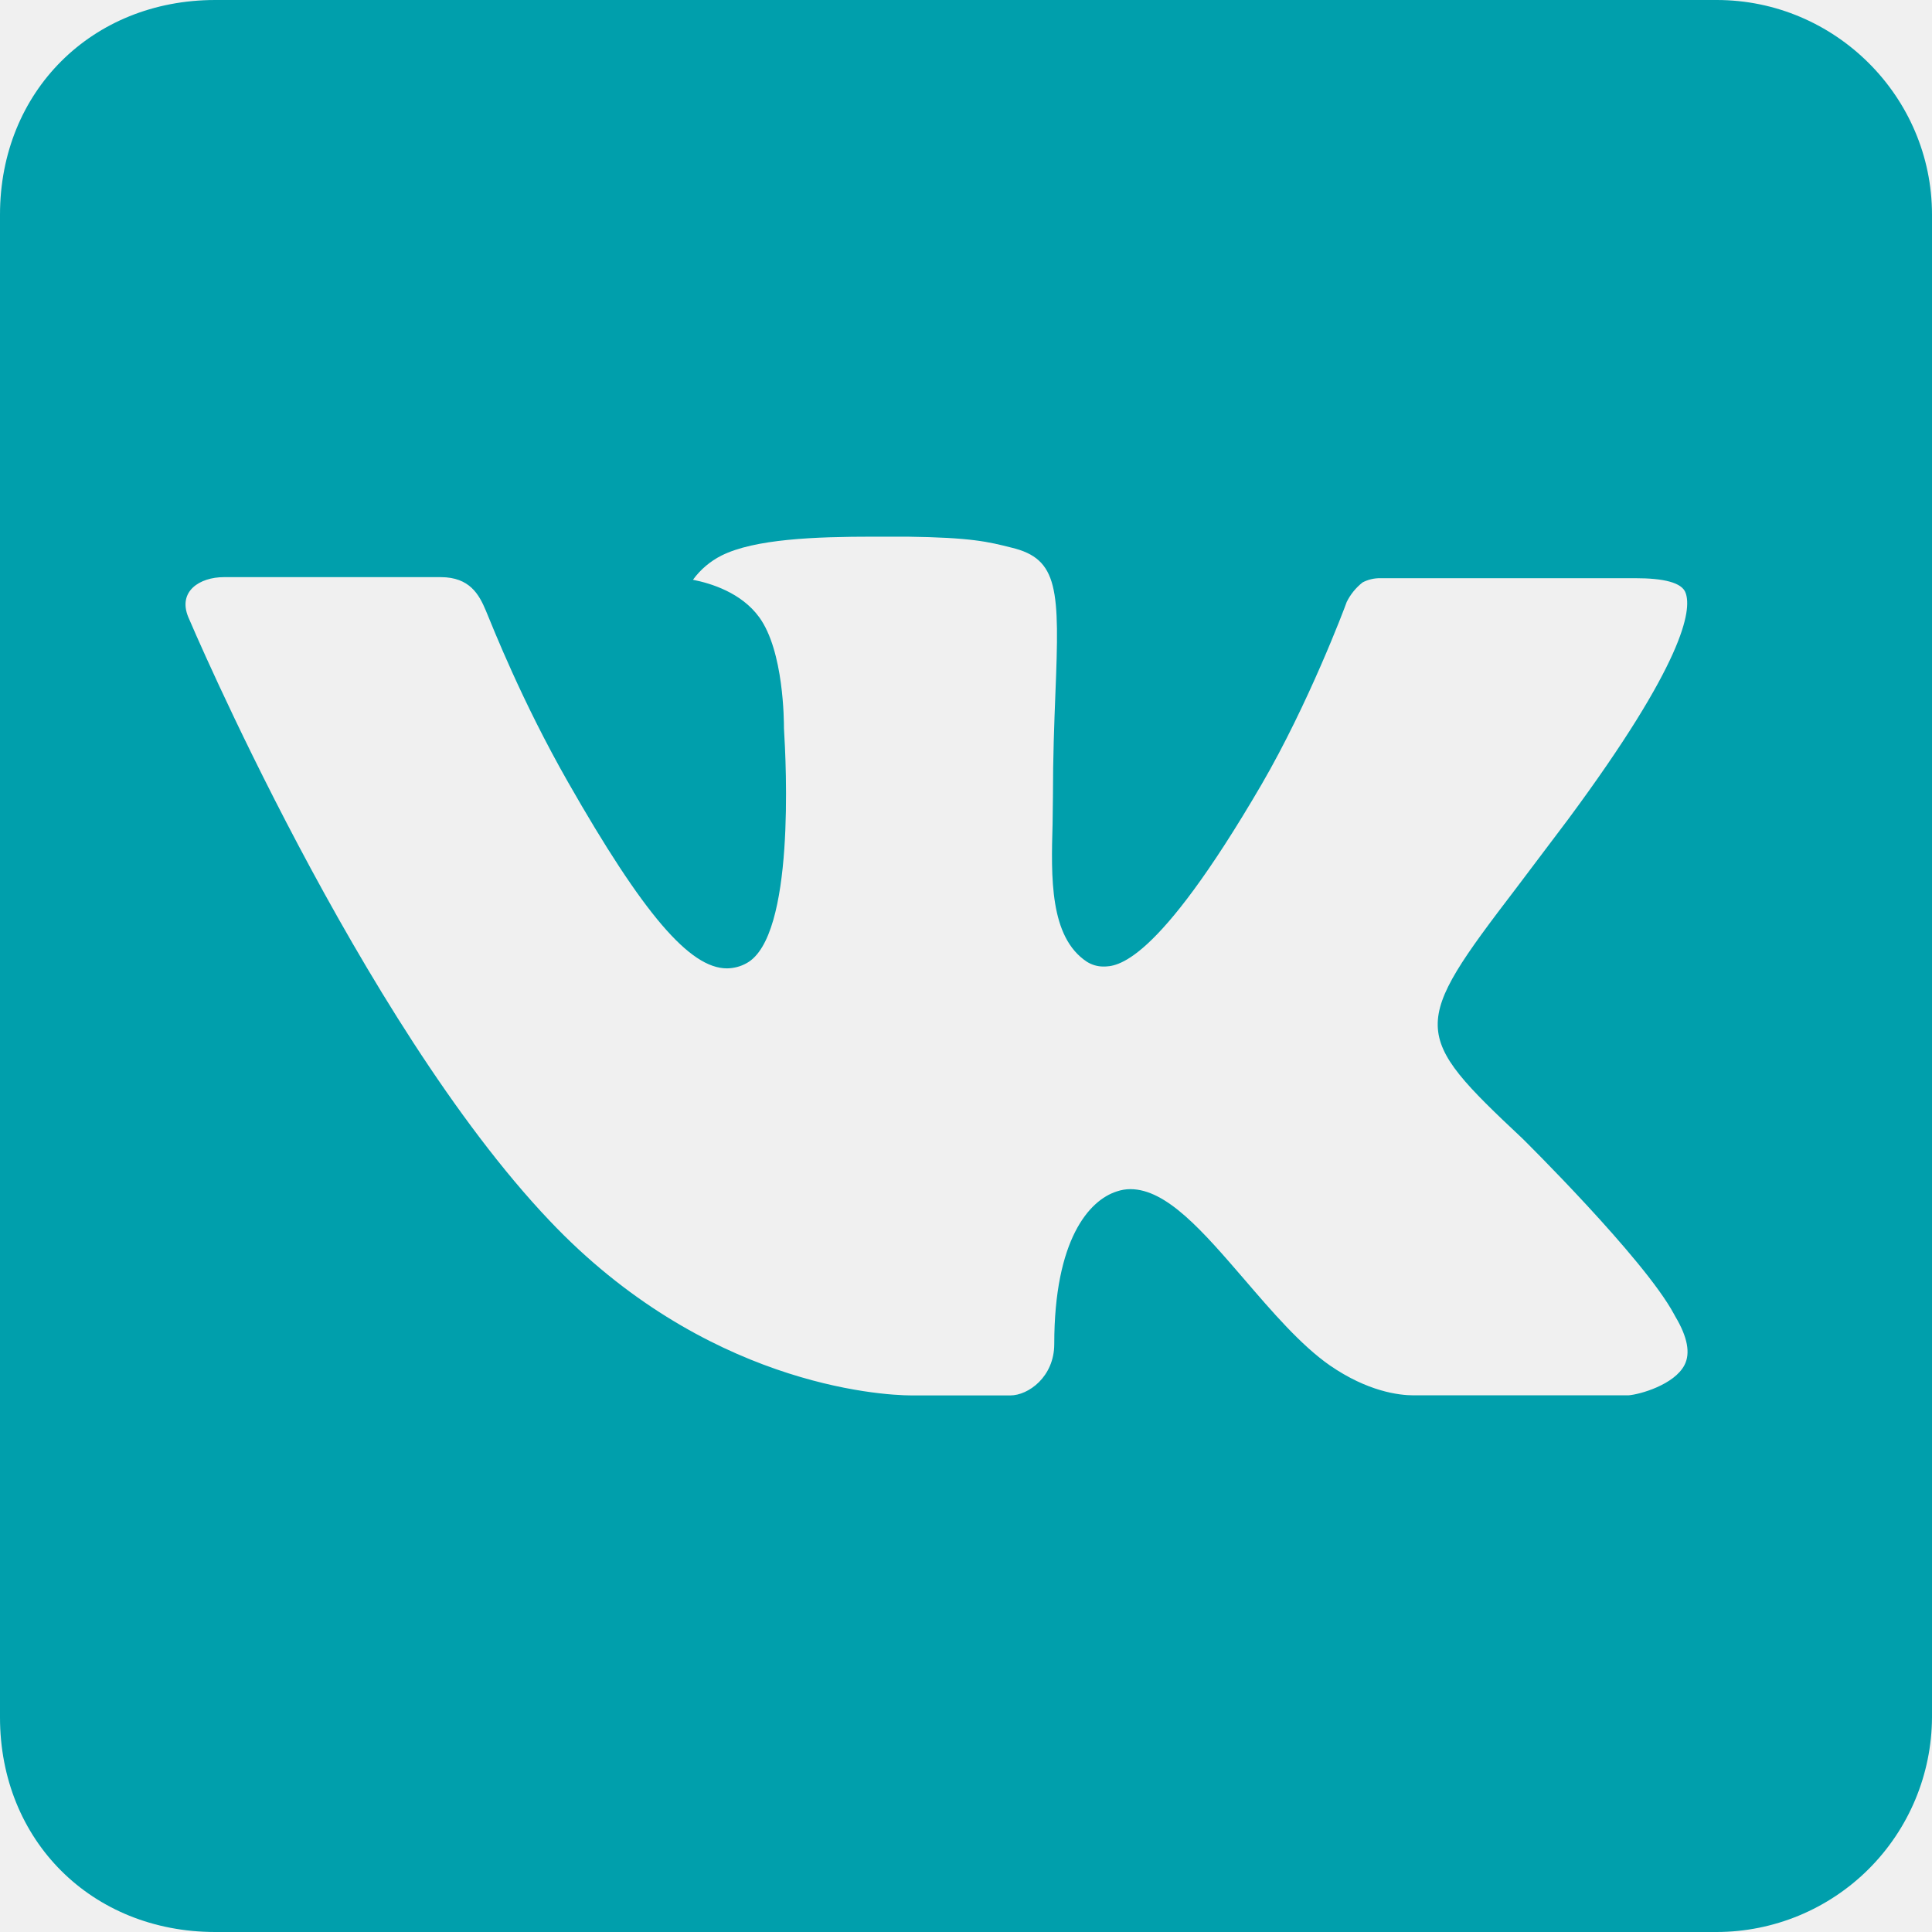
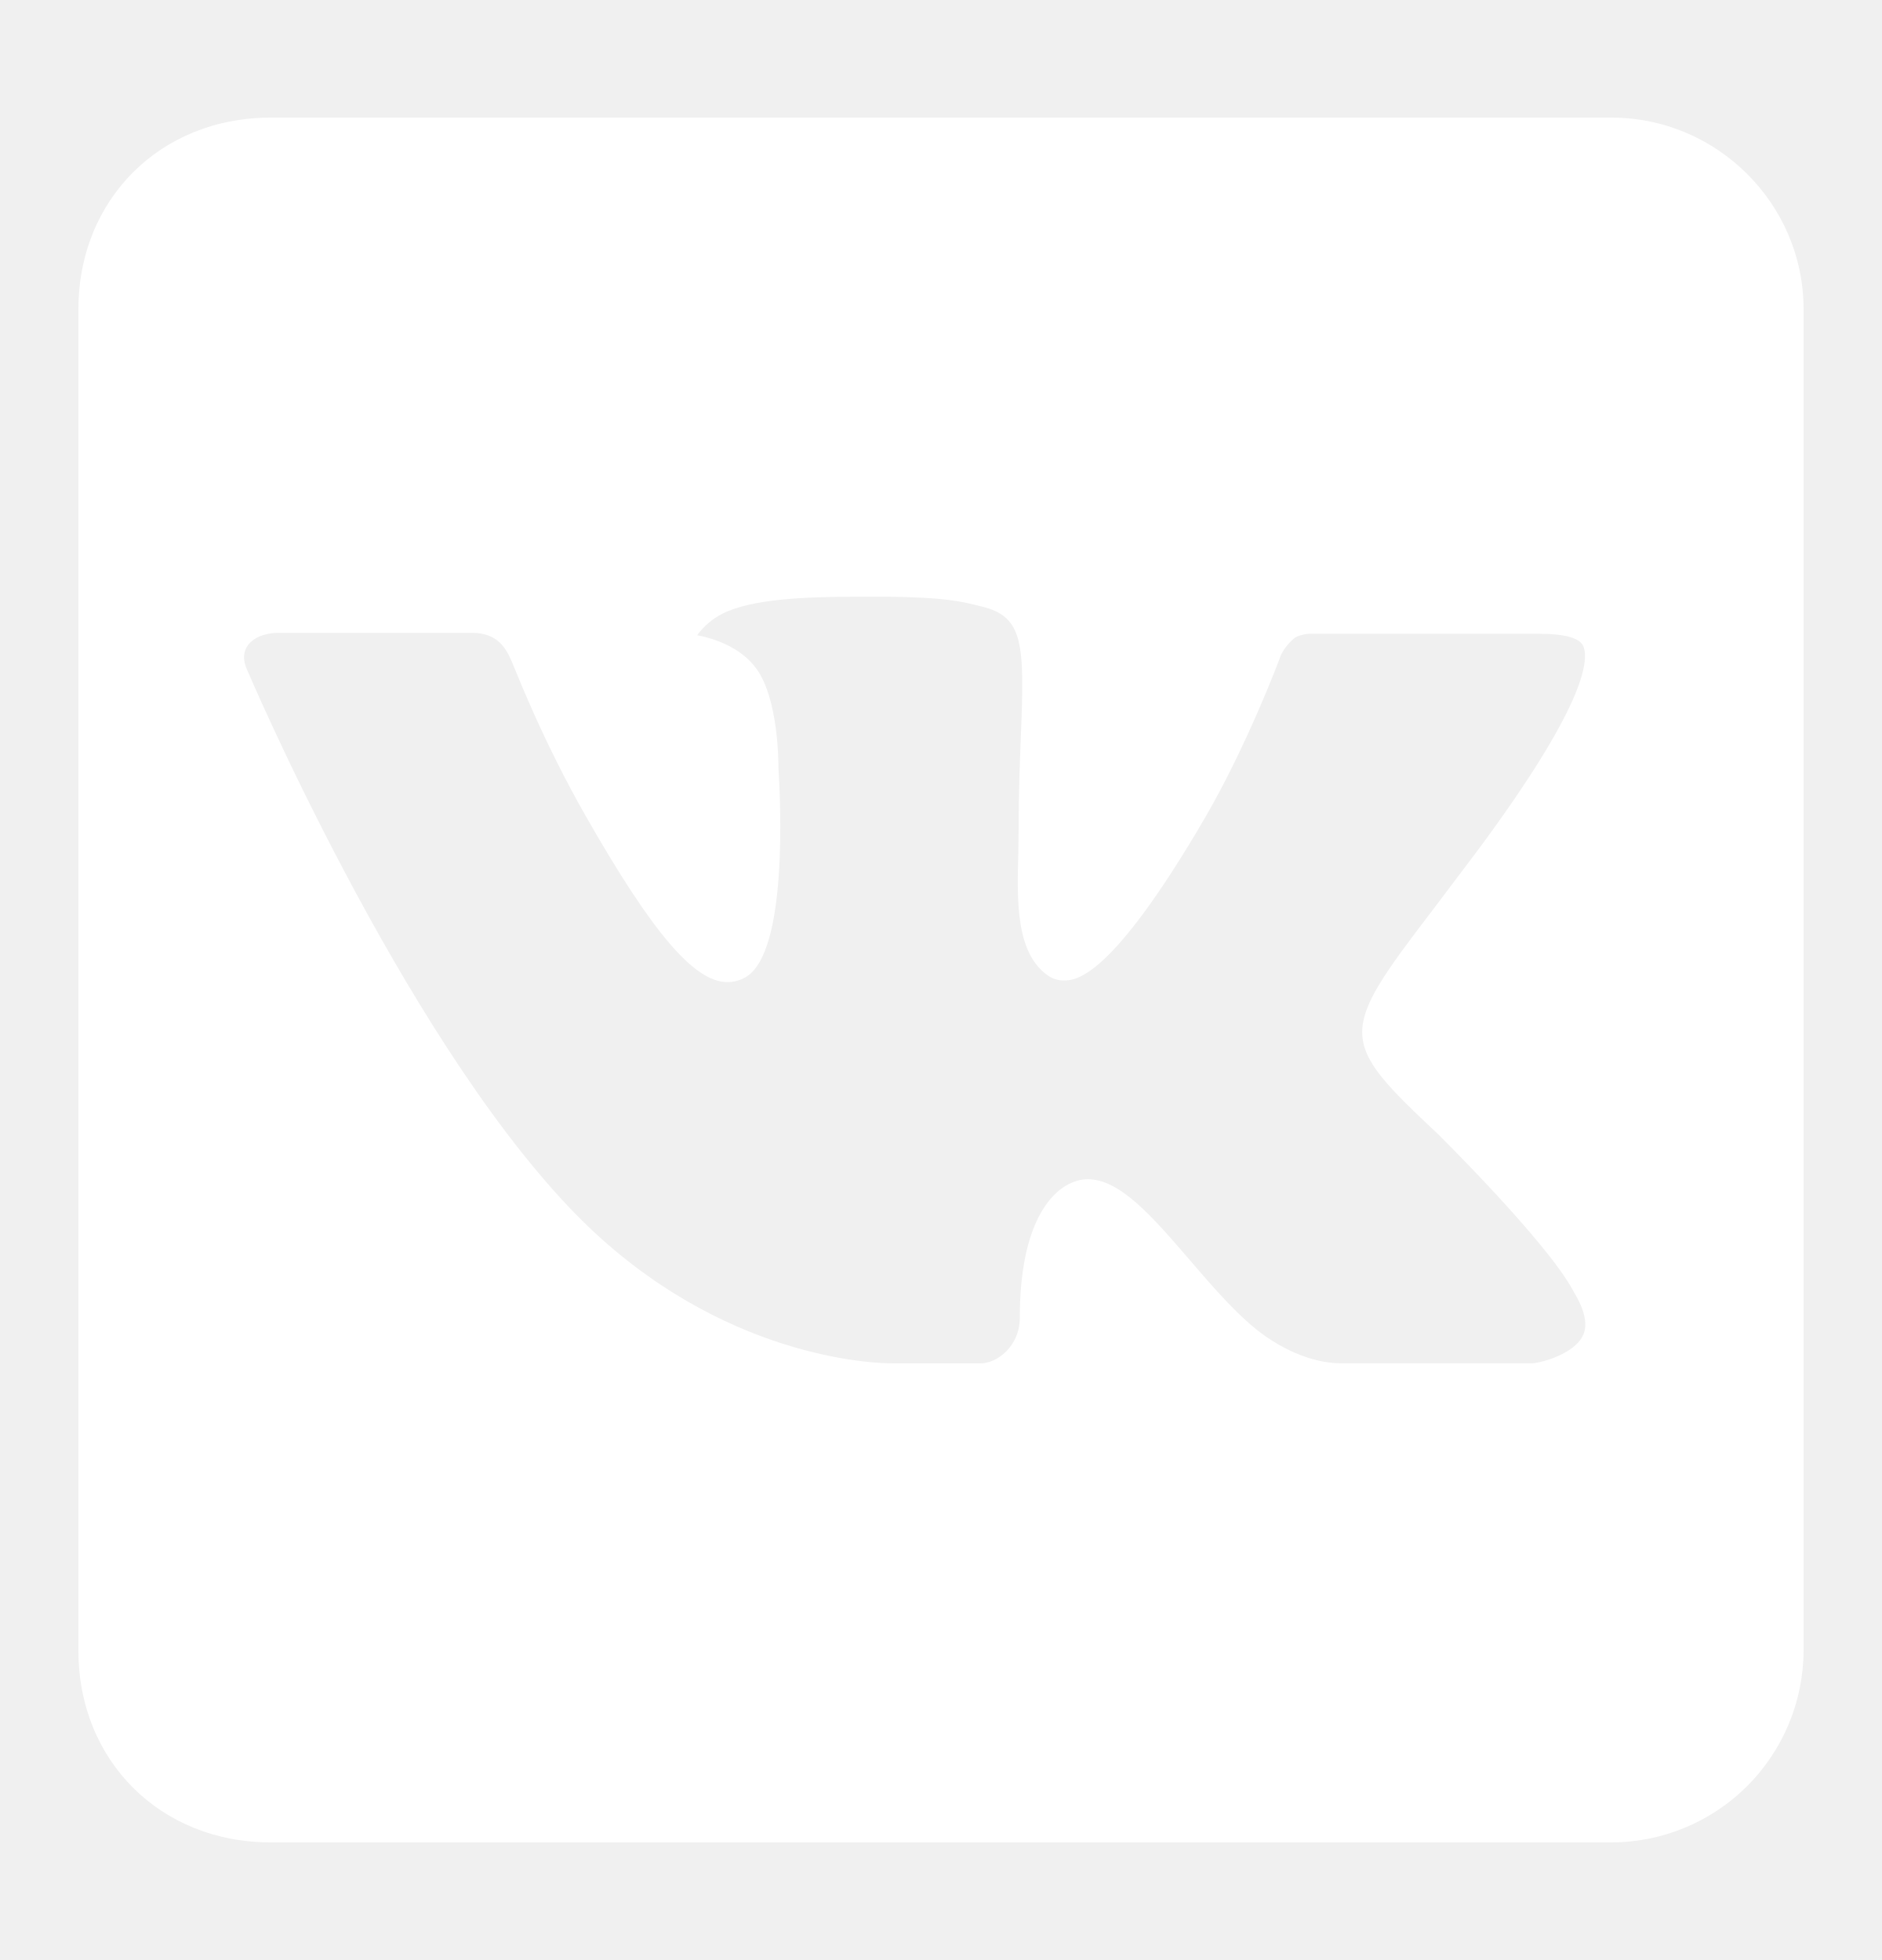
- <svg xmlns="http://www.w3.org/2000/svg" width="22" height="22" viewBox="0 0 22 22" fill="none">
-   <path d="M22 19.556V2.444C22 1.1 20.896 0 19.549 0H2.451C1.045 0 0 1.043 0 2.444V19.556C0 20.959 1.045 22 2.451 22H19.549C20.198 21.999 20.82 21.741 21.279 21.283C21.738 20.825 21.997 20.204 22 19.556ZM17.336 12.964C17.336 12.964 18.72 14.329 19.061 14.962C19.07 14.976 19.074 14.988 19.078 14.993C19.216 15.225 19.251 15.409 19.182 15.543C19.067 15.767 18.676 15.879 18.542 15.889H16.099C15.928 15.889 15.574 15.845 15.143 15.548C14.813 15.318 14.487 14.938 14.169 14.568C13.695 14.018 13.284 13.541 12.871 13.541C12.819 13.541 12.767 13.55 12.717 13.567C12.403 13.667 12.005 14.113 12.005 15.305C12.005 15.677 11.711 15.89 11.504 15.89H10.384C10.003 15.89 8.017 15.757 6.258 13.9C4.099 11.627 2.161 7.067 2.144 7.027C2.022 6.732 2.275 6.572 2.55 6.572H5.018C5.35 6.572 5.456 6.772 5.532 6.952C5.617 7.156 5.94 7.98 6.468 8.906C7.327 10.413 7.856 11.027 8.278 11.027C8.357 11.026 8.434 11.006 8.503 10.967C9.054 10.663 8.952 8.697 8.927 8.292C8.927 8.215 8.926 7.413 8.645 7.028C8.442 6.749 8.098 6.643 7.891 6.602C7.975 6.486 8.087 6.391 8.216 6.326C8.593 6.138 9.274 6.111 9.951 6.111H10.328C11.062 6.121 11.253 6.169 11.518 6.236C12.055 6.364 12.066 6.712 12.018 7.898C12.005 8.235 11.99 8.618 11.99 9.066C11.99 9.163 11.986 9.269 11.986 9.379C11.969 9.986 11.95 10.671 12.377 10.952C12.433 10.987 12.497 11.006 12.562 11.006C12.711 11.006 13.157 11.006 14.366 8.932C14.898 8.017 15.307 6.936 15.335 6.855C15.378 6.768 15.44 6.692 15.516 6.632C15.579 6.599 15.649 6.583 15.719 6.584H18.622C18.94 6.584 19.155 6.632 19.195 6.753C19.265 6.947 19.182 7.54 17.855 9.332L17.265 10.114C16.062 11.688 16.062 11.769 17.336 12.964Z" fill="#009FAC" />
+ <svg xmlns="http://www.w3.org/2000/svg" width="24" height="25" viewBox="0 0 24 25" fill="none">
+   <path d="M23 21.056V3.944C23 2.6 21.896 1.5 20.549 1.5H3.451C2.045 1.5 1 2.543 1 3.944V21.056C1 22.459 2.045 23.5 3.451 23.5H20.549C21.198 23.499 21.82 23.241 22.279 22.783C22.738 22.325 22.997 21.704 23 21.056ZM18.336 14.464C18.336 14.464 19.72 15.829 20.061 16.462C20.07 16.476 20.074 16.488 20.078 16.493C20.216 16.725 20.251 16.909 20.182 17.043C20.067 17.267 19.676 17.379 19.542 17.389H17.099C16.928 17.389 16.574 17.345 16.143 17.048C15.813 16.818 15.487 16.438 15.169 16.068C14.695 15.518 14.284 15.041 13.871 15.041C13.819 15.041 13.767 15.05 13.717 15.067C13.403 15.167 13.005 15.613 13.005 16.805C13.005 17.177 12.711 17.39 12.504 17.39H11.384C11.003 17.39 9.017 17.257 7.258 15.4C5.099 13.127 3.161 8.567 3.144 8.527C3.022 8.232 3.275 8.072 3.55 8.072H6.018C6.35 8.072 6.456 8.272 6.532 8.452C6.617 8.656 6.94 9.48 7.468 10.406C8.327 11.913 8.856 12.527 9.278 12.527C9.357 12.526 9.434 12.506 9.503 12.467C10.054 12.163 9.952 10.197 9.927 9.792C9.927 9.715 9.926 8.913 9.645 8.528C9.442 8.249 9.098 8.143 8.891 8.102C8.975 7.986 9.087 7.891 9.216 7.826C9.593 7.638 10.274 7.611 10.951 7.611H11.328C12.062 7.621 12.253 7.669 12.518 7.736C13.055 7.864 13.066 8.212 13.018 9.398C13.005 9.735 12.99 10.118 12.99 10.566C12.99 10.663 12.986 10.769 12.986 10.879C12.969 11.486 12.95 12.171 13.377 12.452C13.433 12.487 13.497 12.506 13.562 12.506C13.711 12.506 14.157 12.506 15.366 10.432C15.898 9.517 16.307 8.436 16.335 8.355C16.378 8.268 16.44 8.192 16.516 8.132C16.579 8.099 16.648 8.083 16.719 8.084H19.622C19.94 8.084 20.155 8.132 20.195 8.253C20.265 8.447 20.182 9.04 18.855 10.832L18.265 11.614C17.062 13.188 17.062 13.269 18.336 14.464Z" fill="white" />
</svg>
